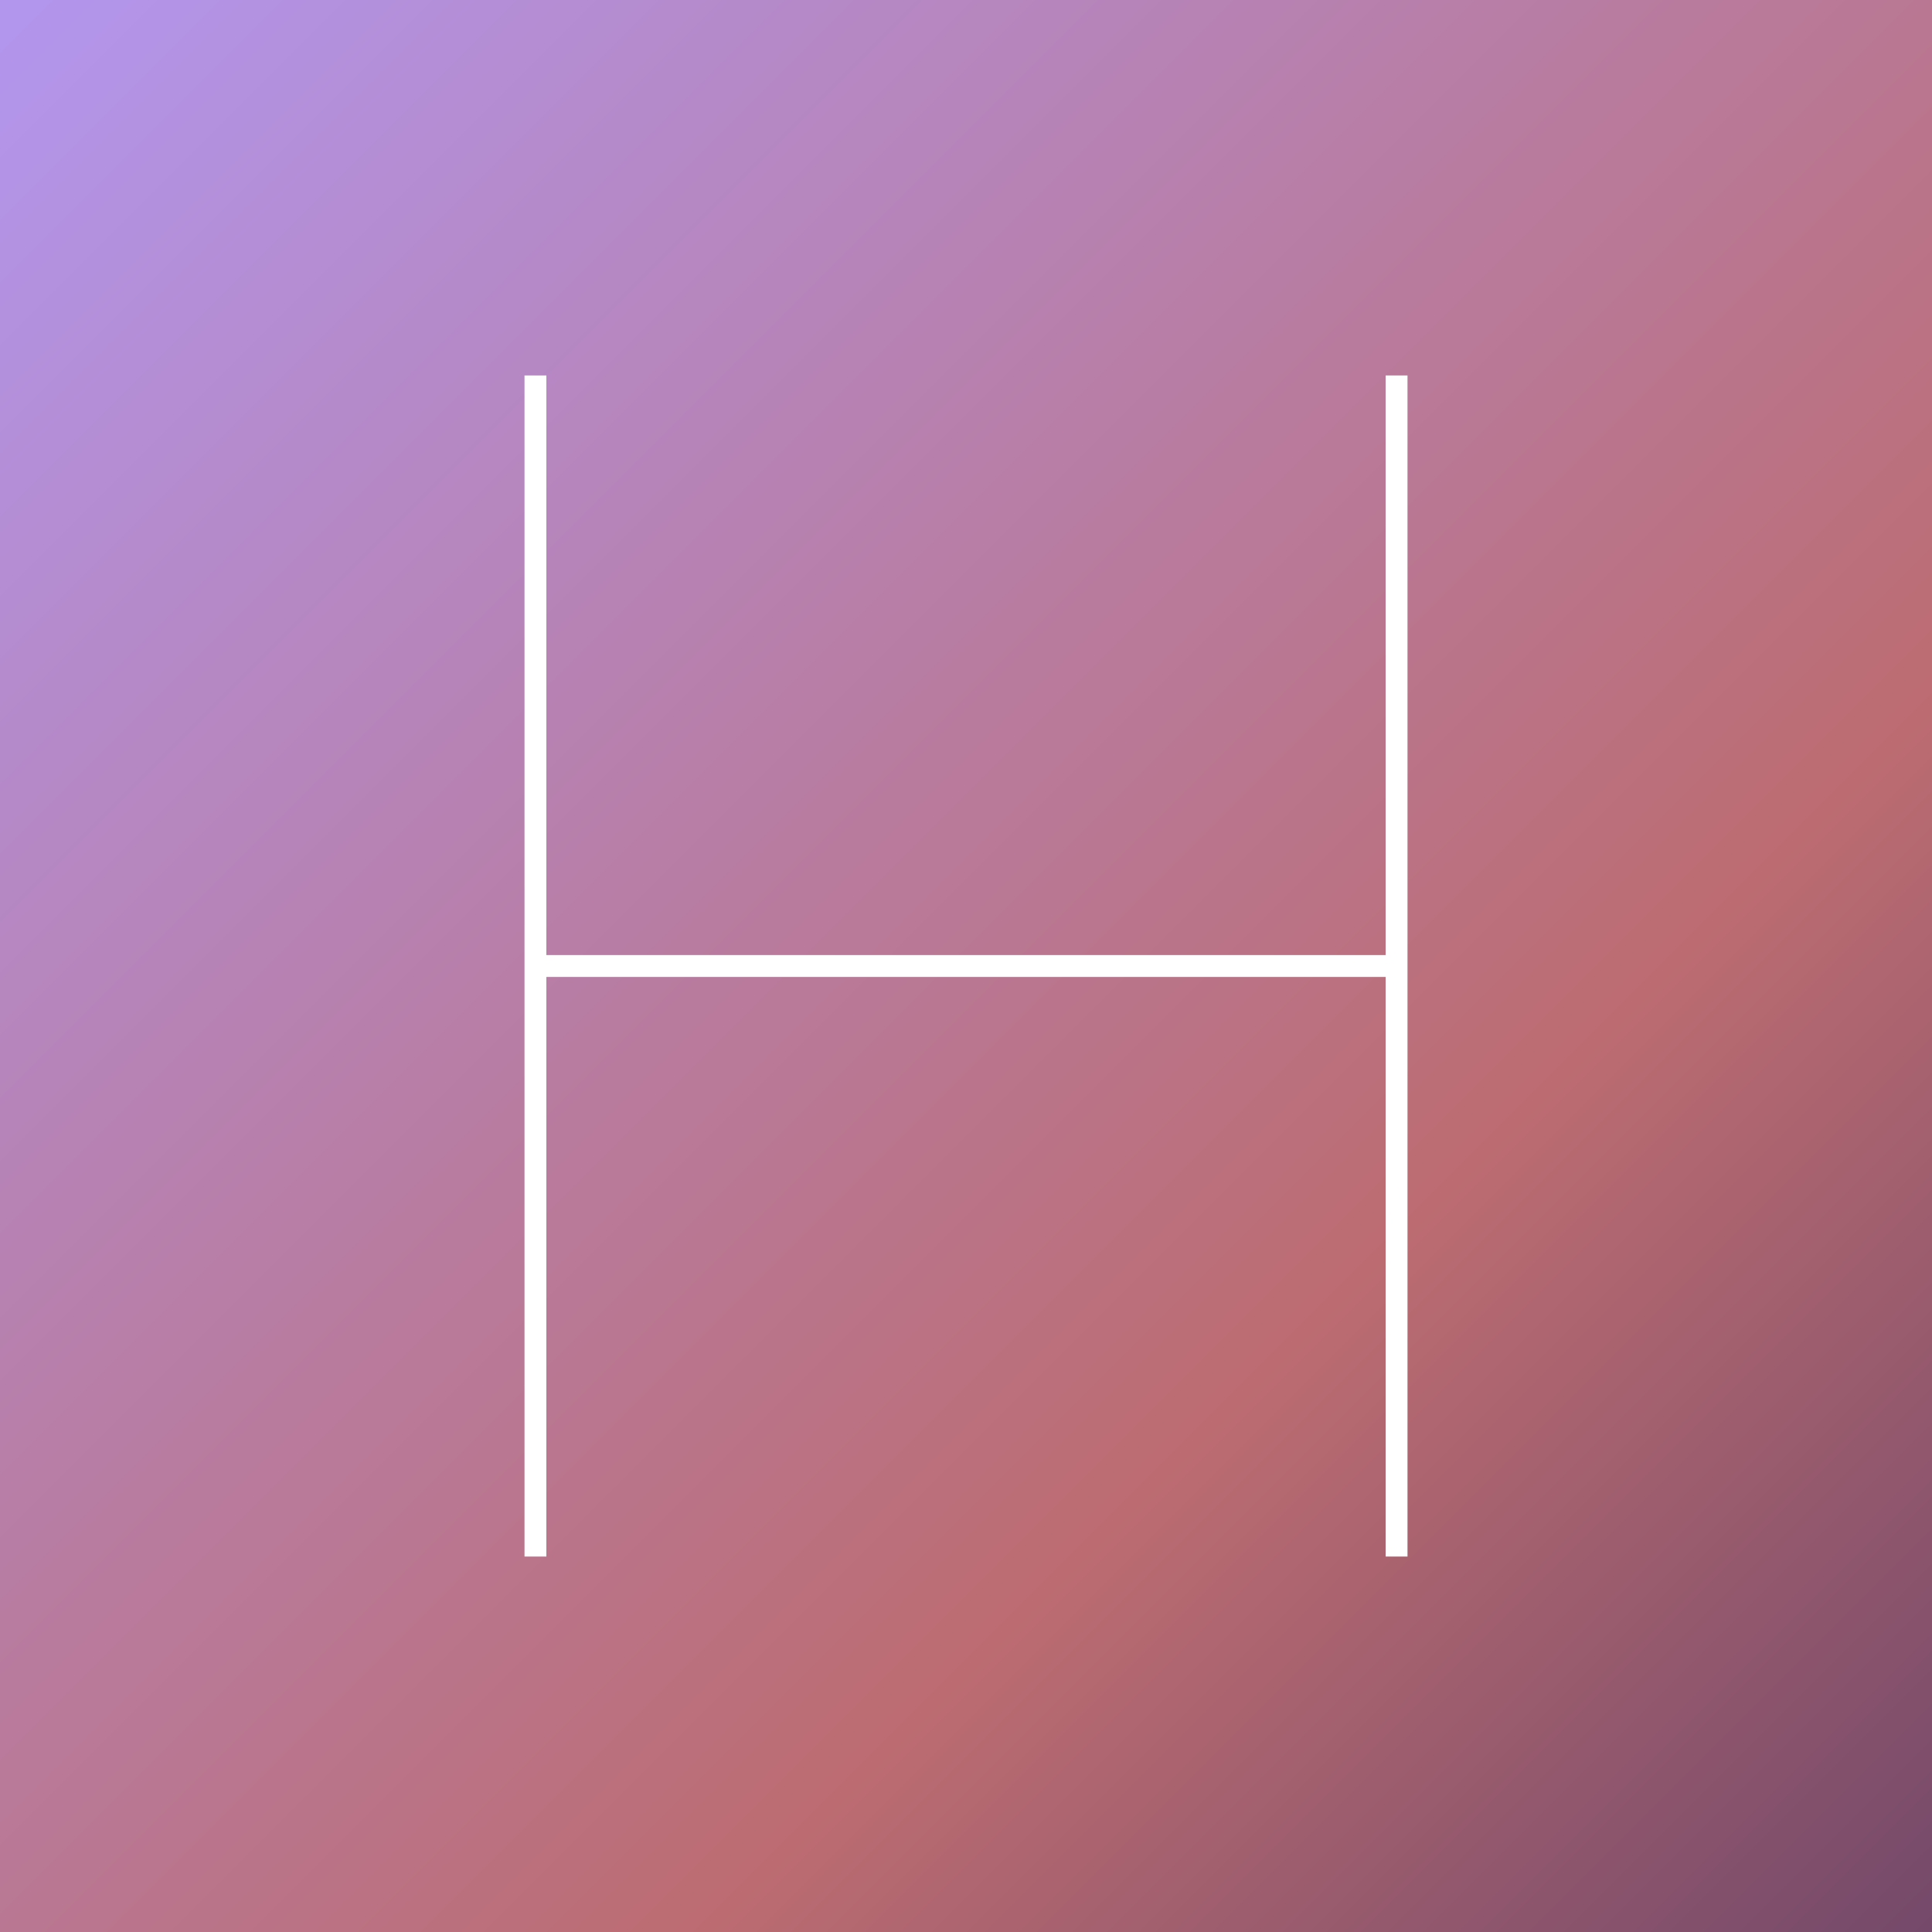
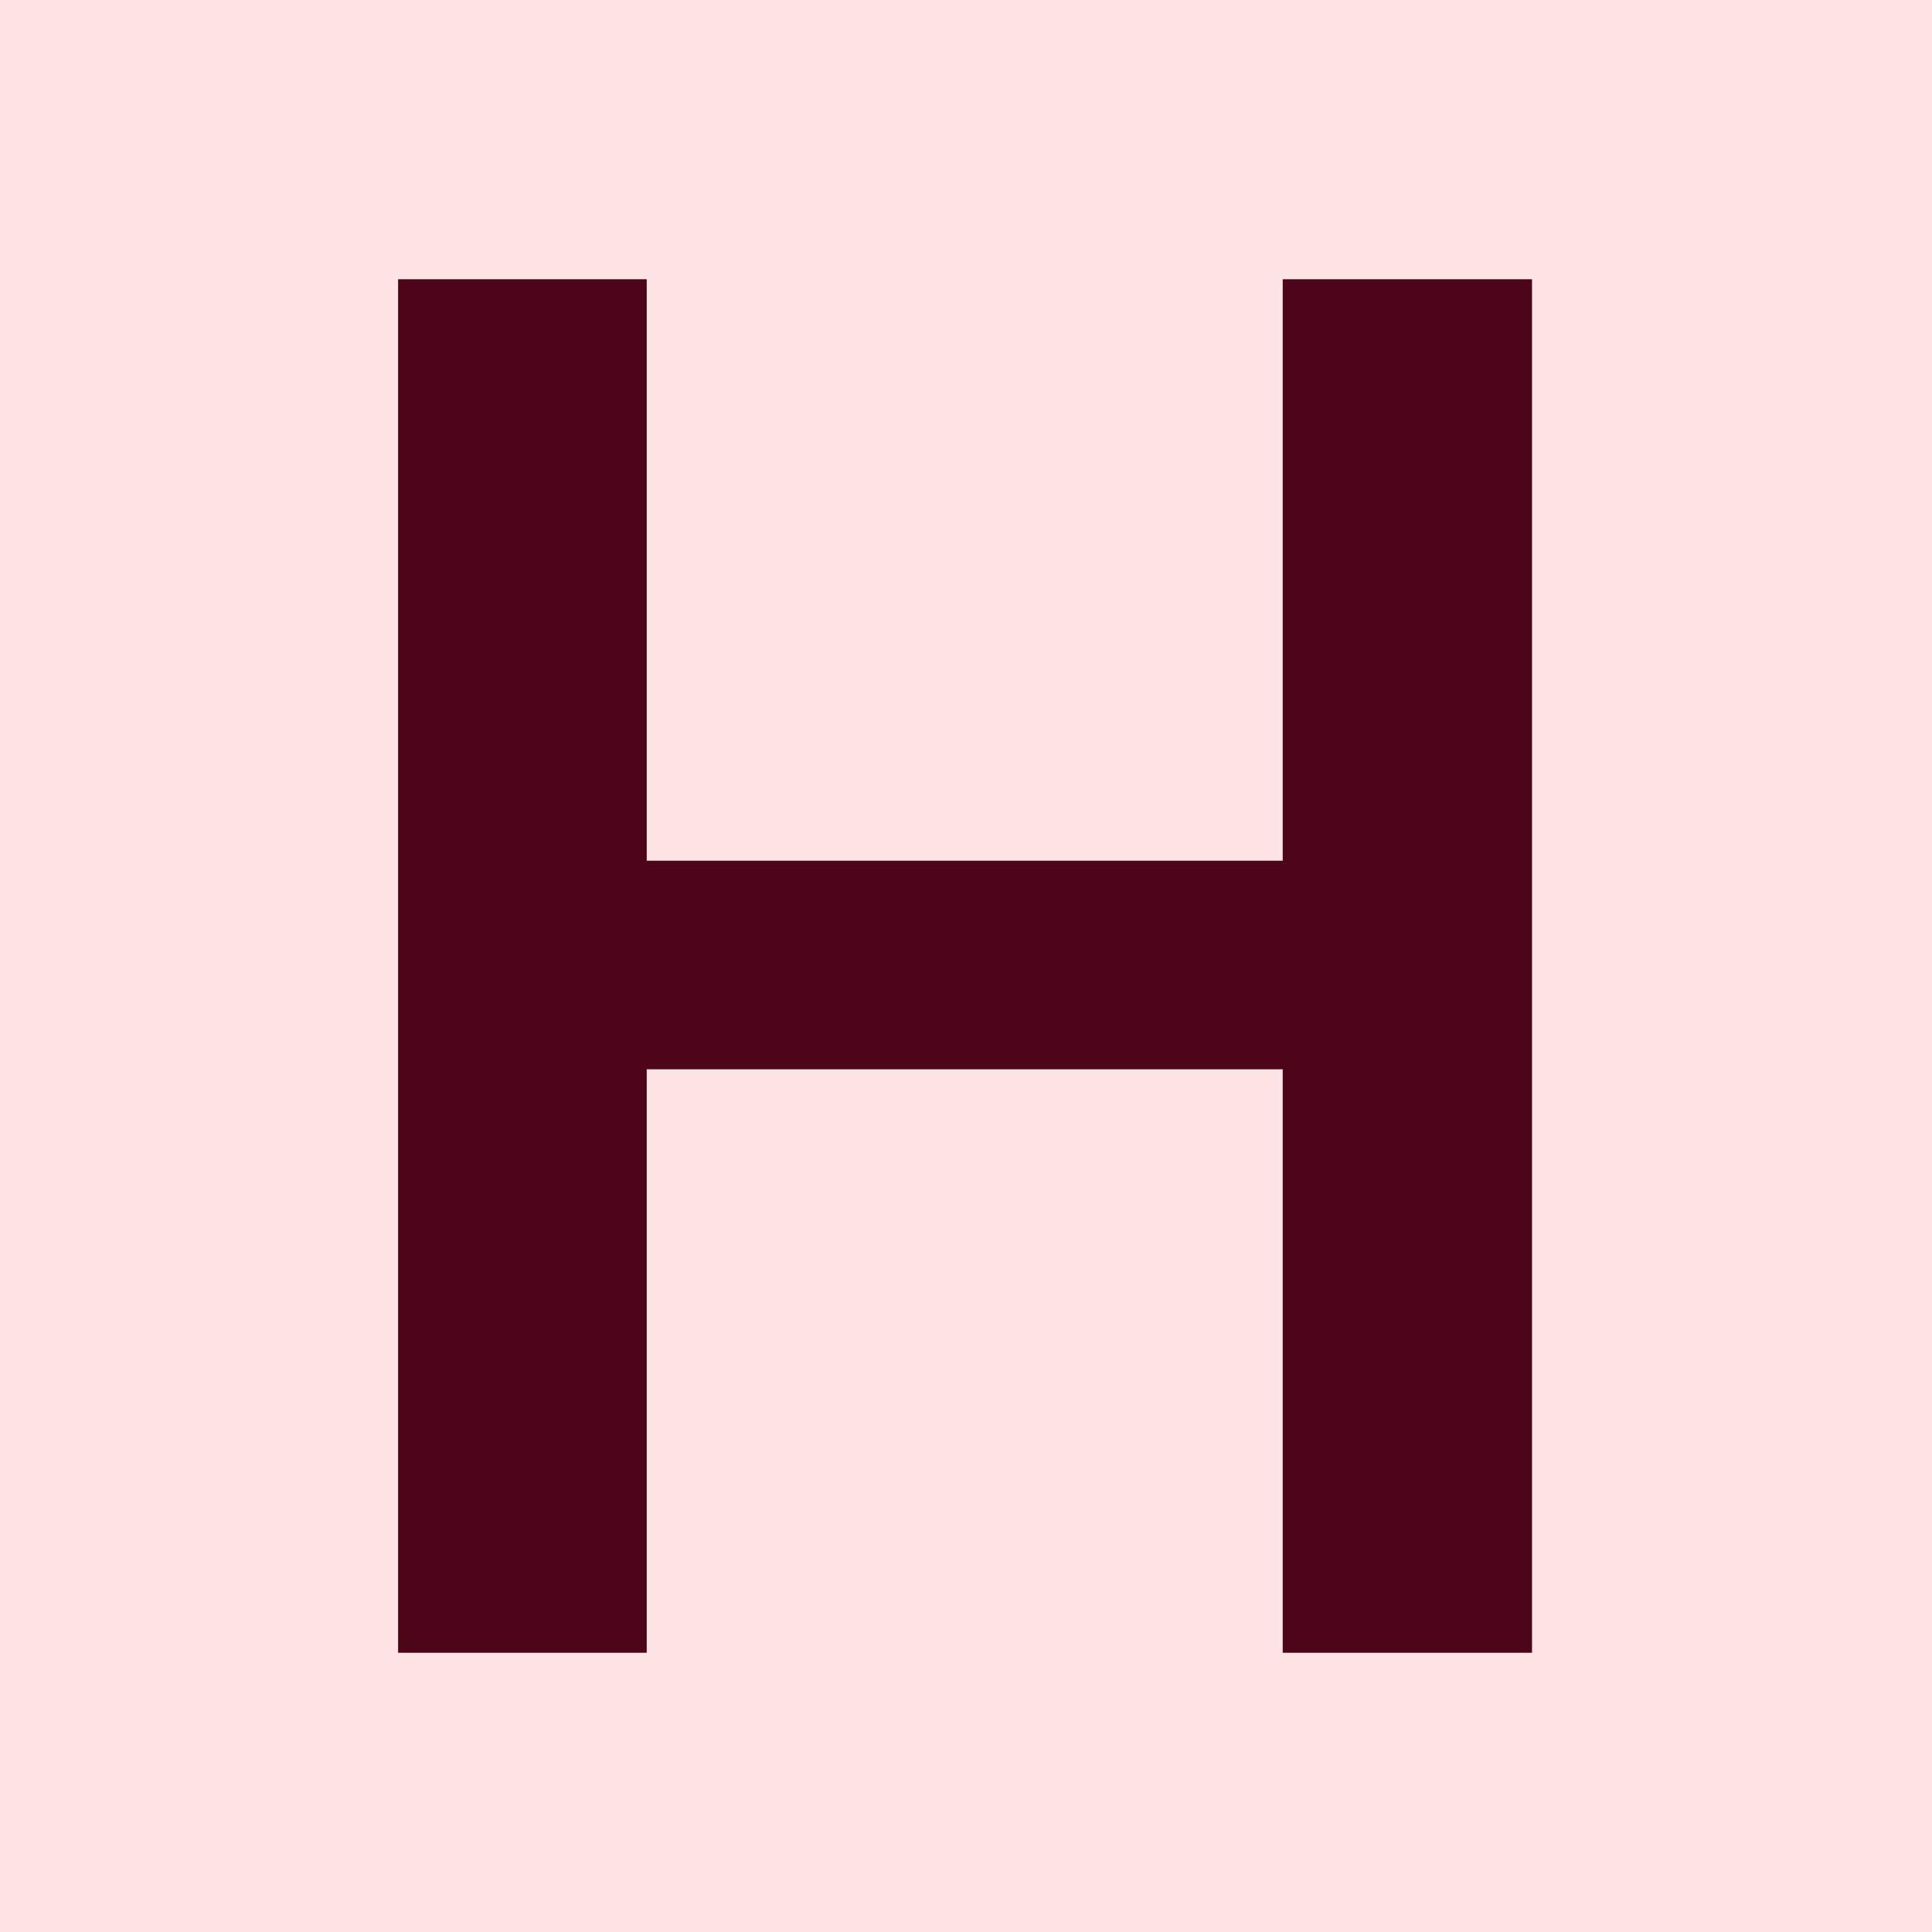
<svg xmlns="http://www.w3.org/2000/svg" width="1024" height="1024" viewBox="0 0 1024 1024" fill="none">
  <rect width="1024" height="1024" fill="#333333" />
-   <rect width="1024" height="1024" fill="url(#paint0_linear_0_1)" />
-   <path d="M278 825V199H289.584V506.204H734.416V199H746V825H734.416V517.796H289.584V825H278Z" fill="white" />
-   <defs>
-     <linearGradient id="paint0_linear_0_1" x1="0" y1="0" x2="1024" y2="1024" gradientUnits="userSpaceOnUse">
-       <stop stop-color="#B296EE" />
-       <stop offset="0.682" stop-color="#BC6C71" />
-       <stop offset="1" stop-color="#74496A" />
-     </linearGradient>
-   </defs>
+   <rect width="1024" height="1024" fill="#FFE4E6" />
+   <path d="M211 876V148H342.78V456.191H679.865V148H812V876H679.865V566.742H342.78V876H211Z" fill="#4C0519" />
</svg>
